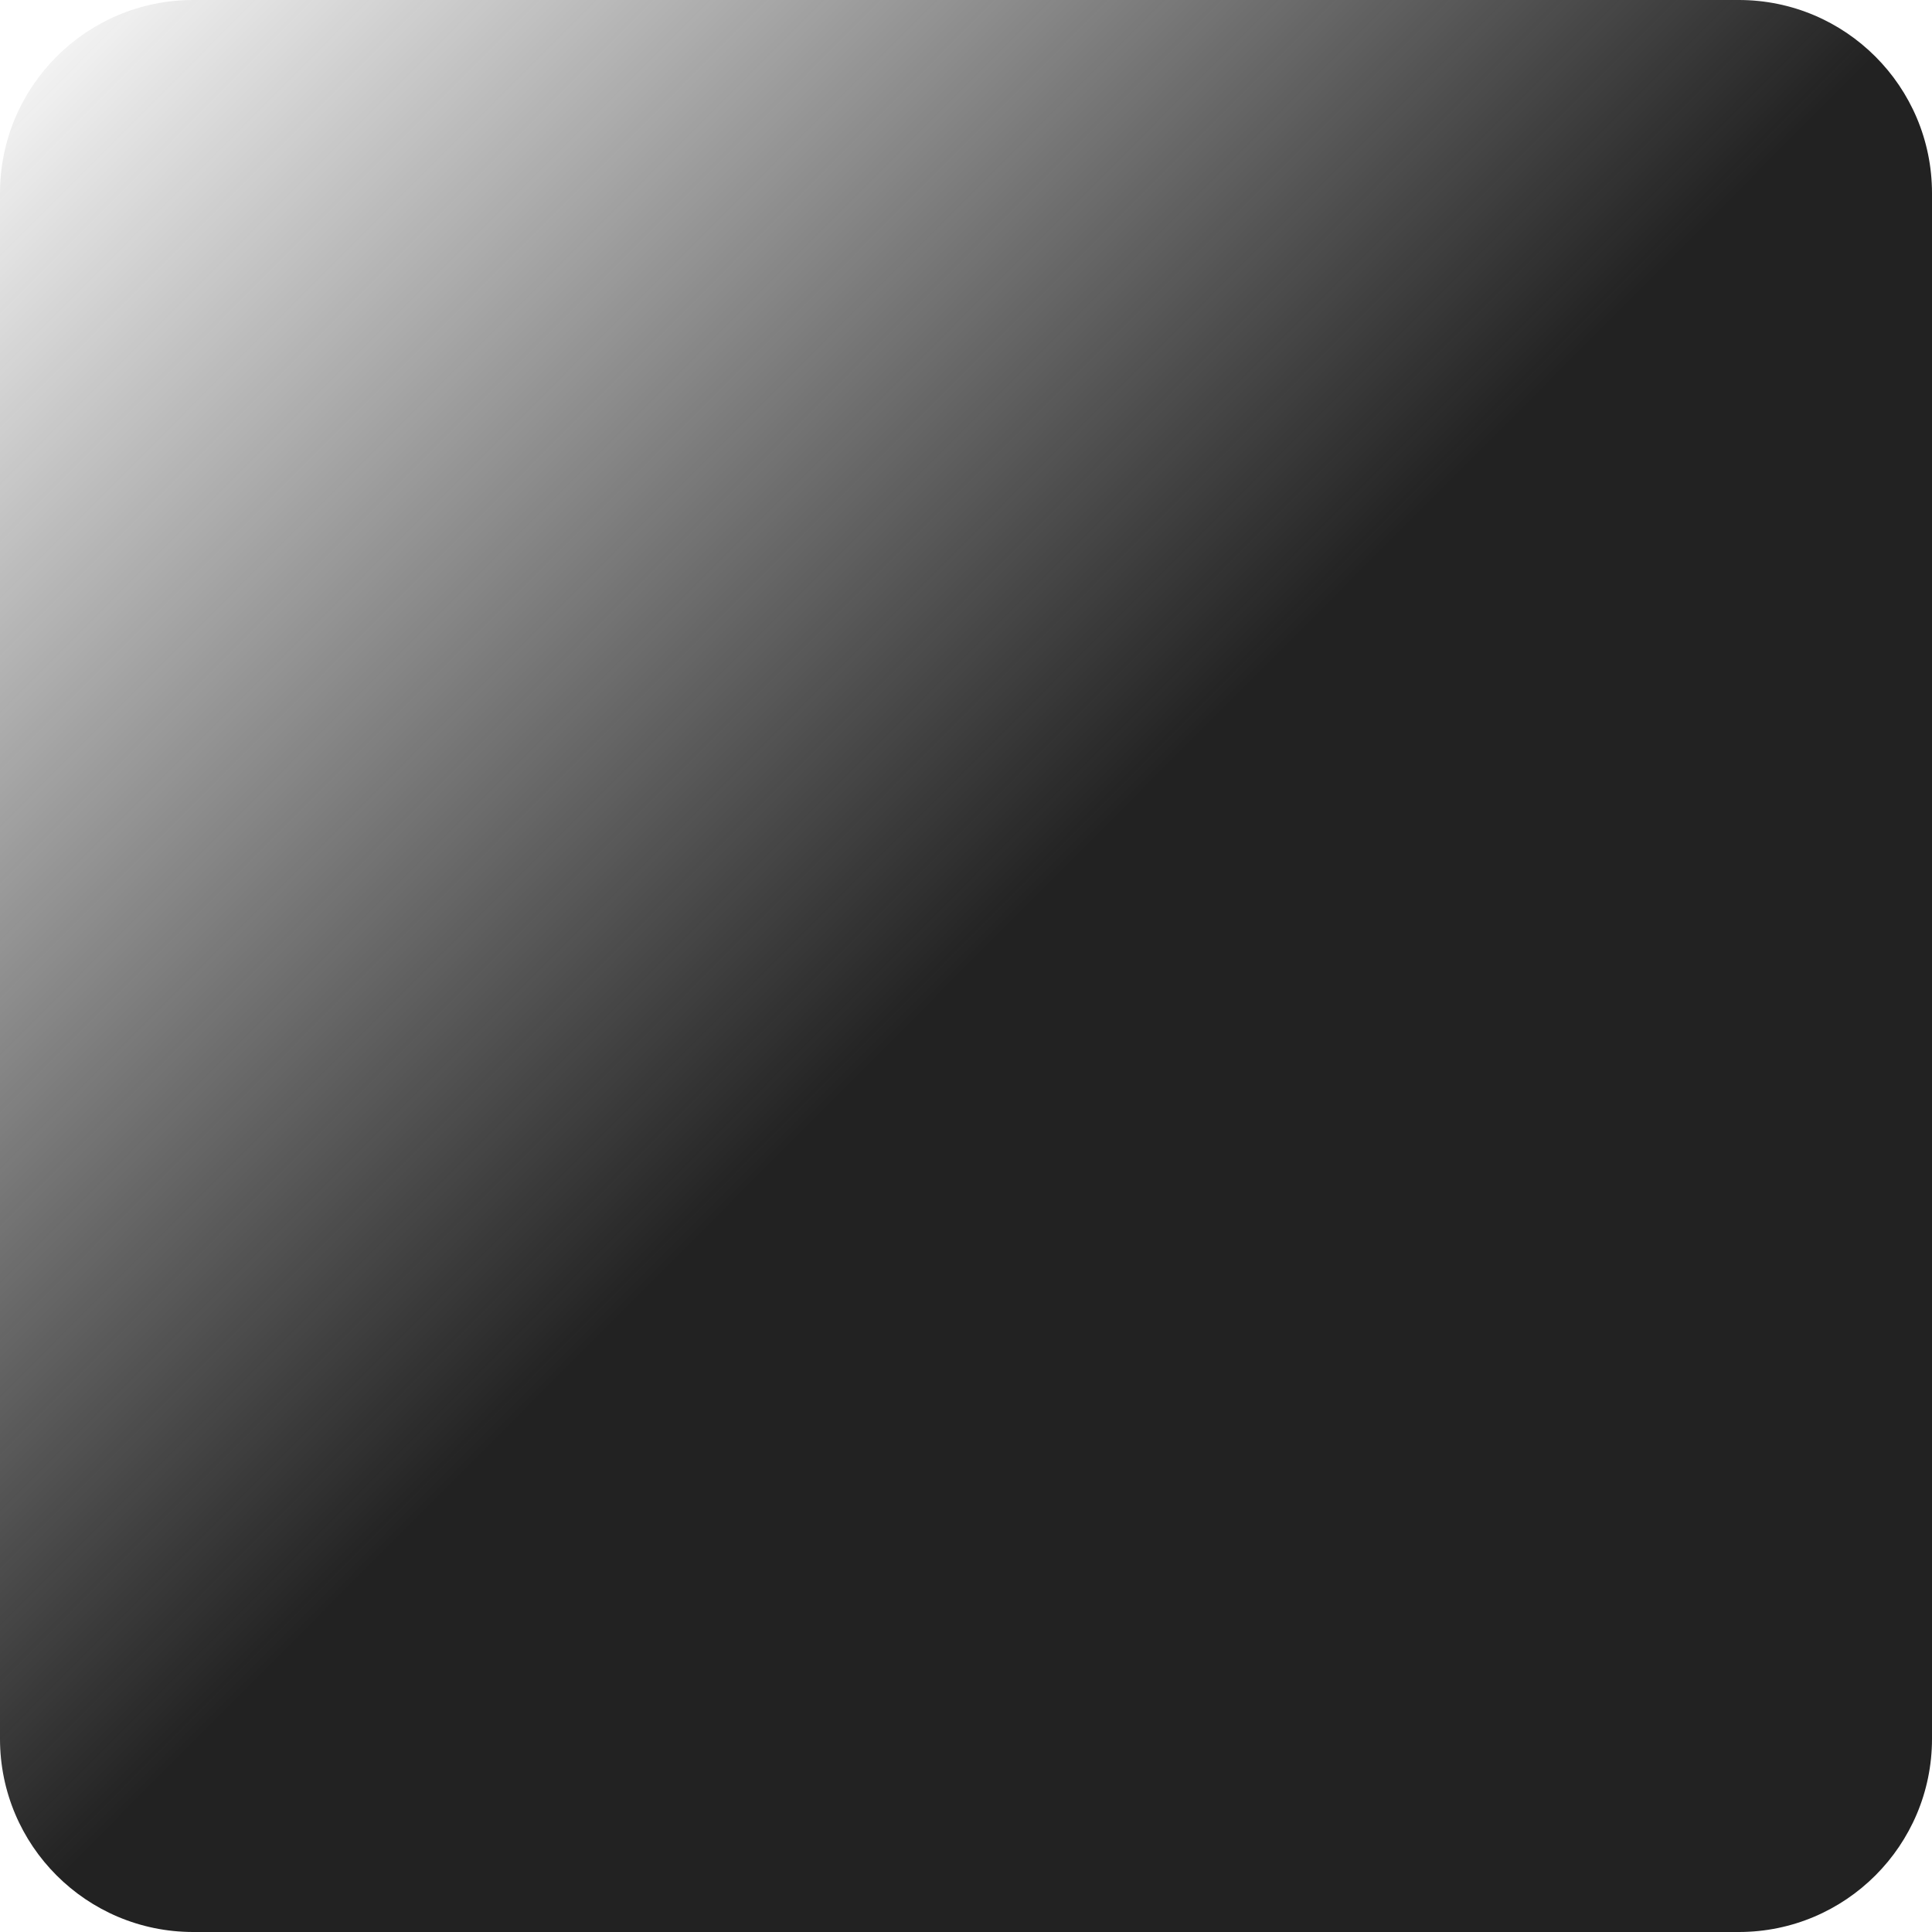
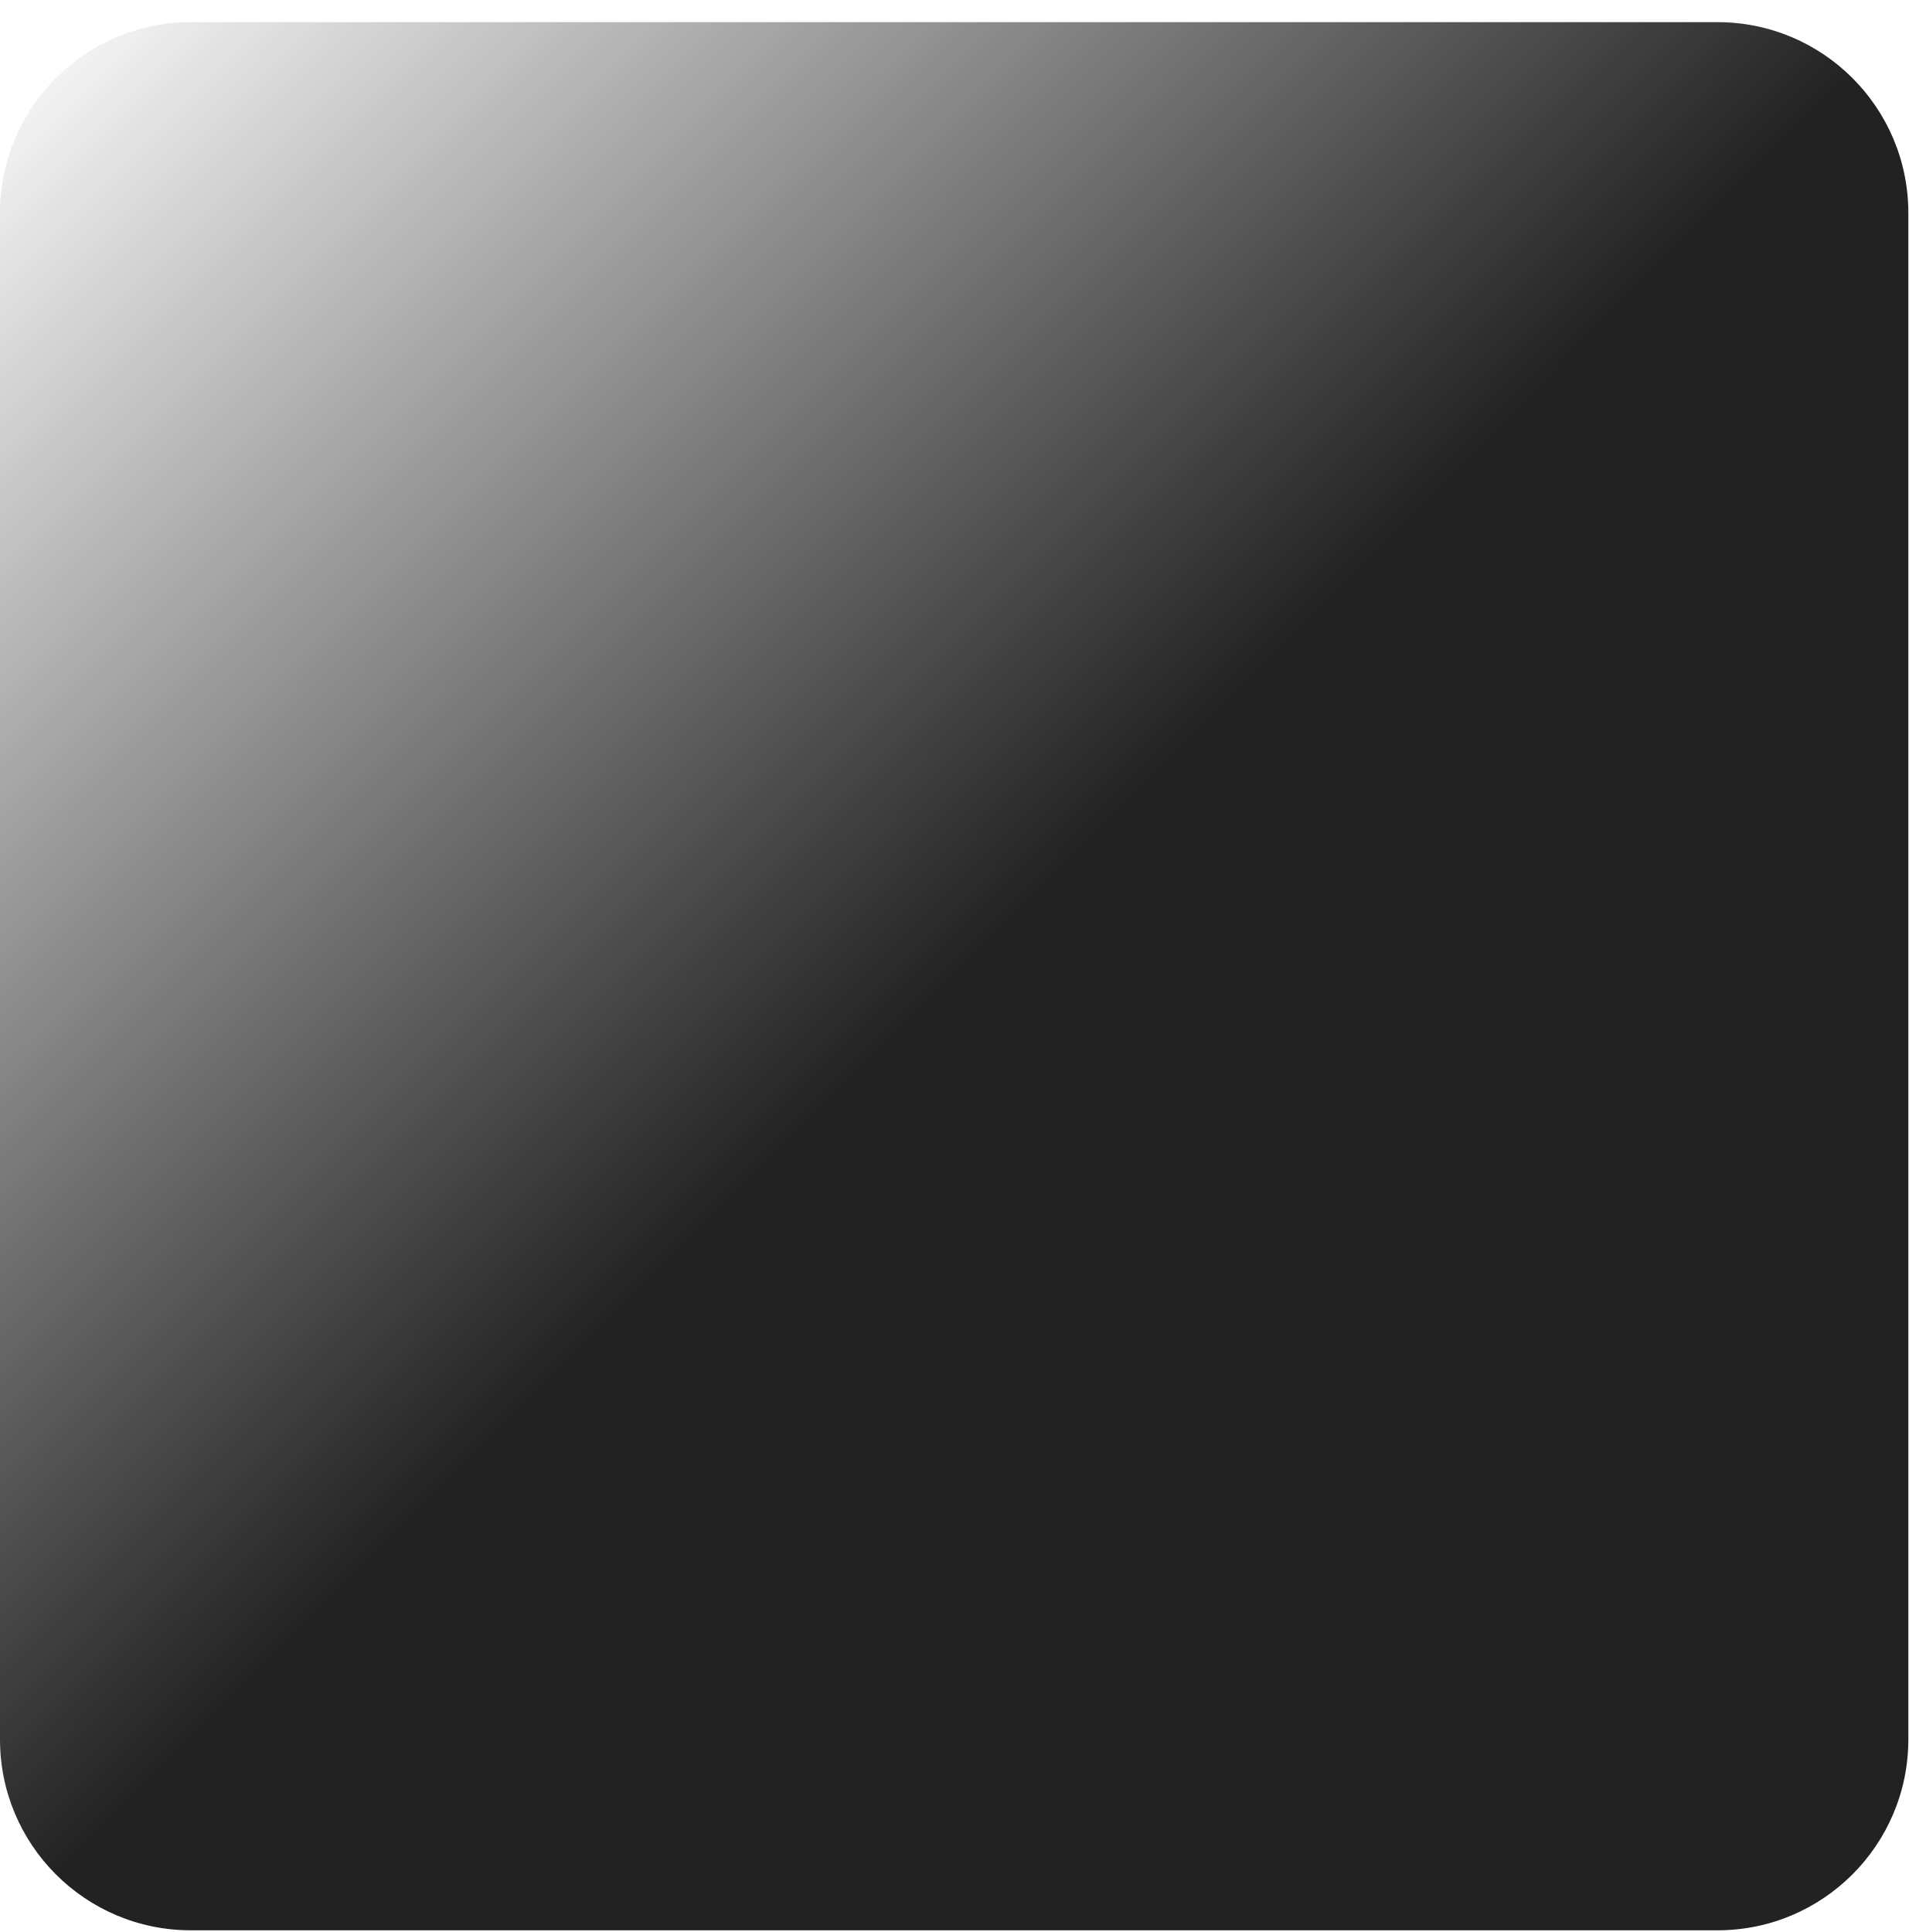
- <svg xmlns="http://www.w3.org/2000/svg" width="80" height="80" viewBox="0 0 80 80" fill="none">
-   <path d="M0 8C0 3.582 3.582 0 8 0H72C76.418 0 80 3.582 80 8V72C80 76.418 76.418 80 72 80H8C3.582 80 0 76.418 0 72V8Z" fill="url(#paint0_linear_26_1141)" />
+ <svg xmlns="http://www.w3.org/2000/svg" width="80" height="81" viewBox="0 0 80 81" fill="none">
+   <path d="M0 8.929C0 4.511 3.582 0.929 8 0.929H72C76.418 0.929 80 4.511 80 8.929V72.929C80 77.347 76.418 80.929 72 80.929H8C3.582 80.929 0 77.347 0 72.929V8.929Z" fill="url(#paint0_linear_33_973)" />
  <defs>
-     <linearGradient id="paint0_linear_26_1141" x1="0" y1="0" x2="40.151" y2="40" gradientUnits="userSpaceOnUse">
+     <linearGradient id="paint0_linear_33_973" x1="0" y1="0.929" x2="40.151" y2="40.929" gradientUnits="userSpaceOnUse">
      <stop stop-color="#222222" stop-opacity="0" />
      <stop offset="1" stop-color="#222222" />
    </linearGradient>
  </defs>
</svg>
